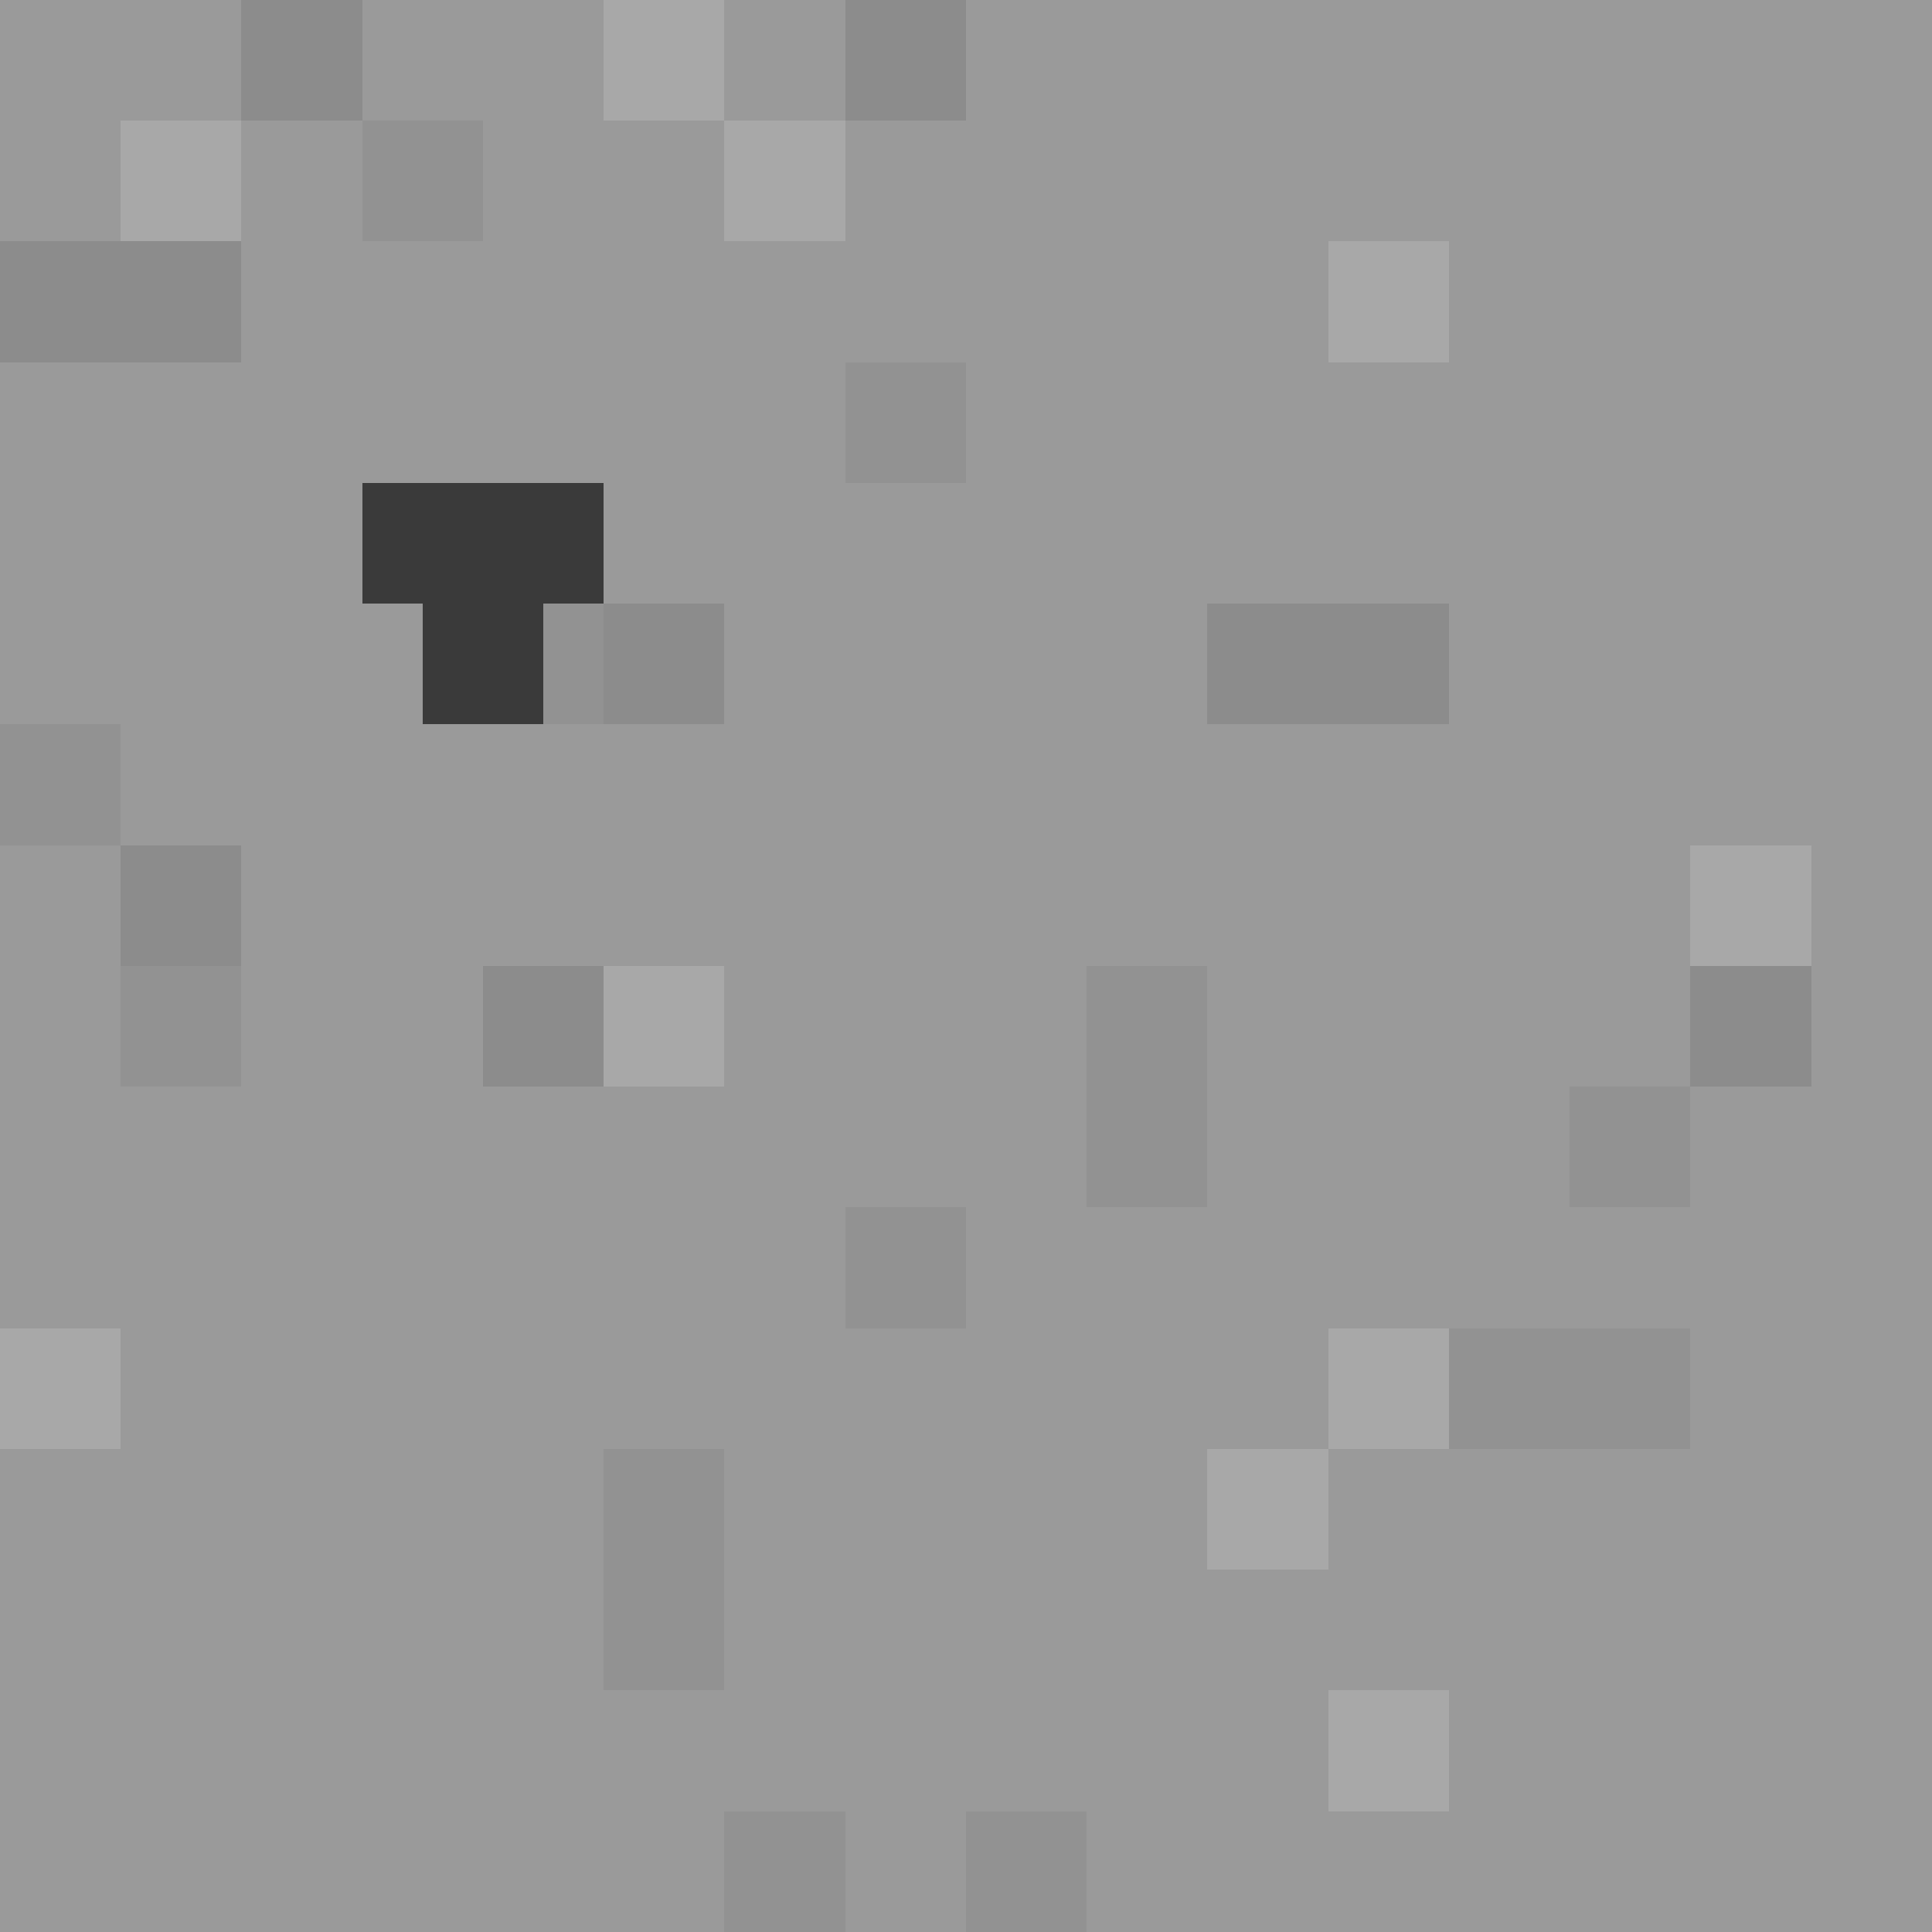
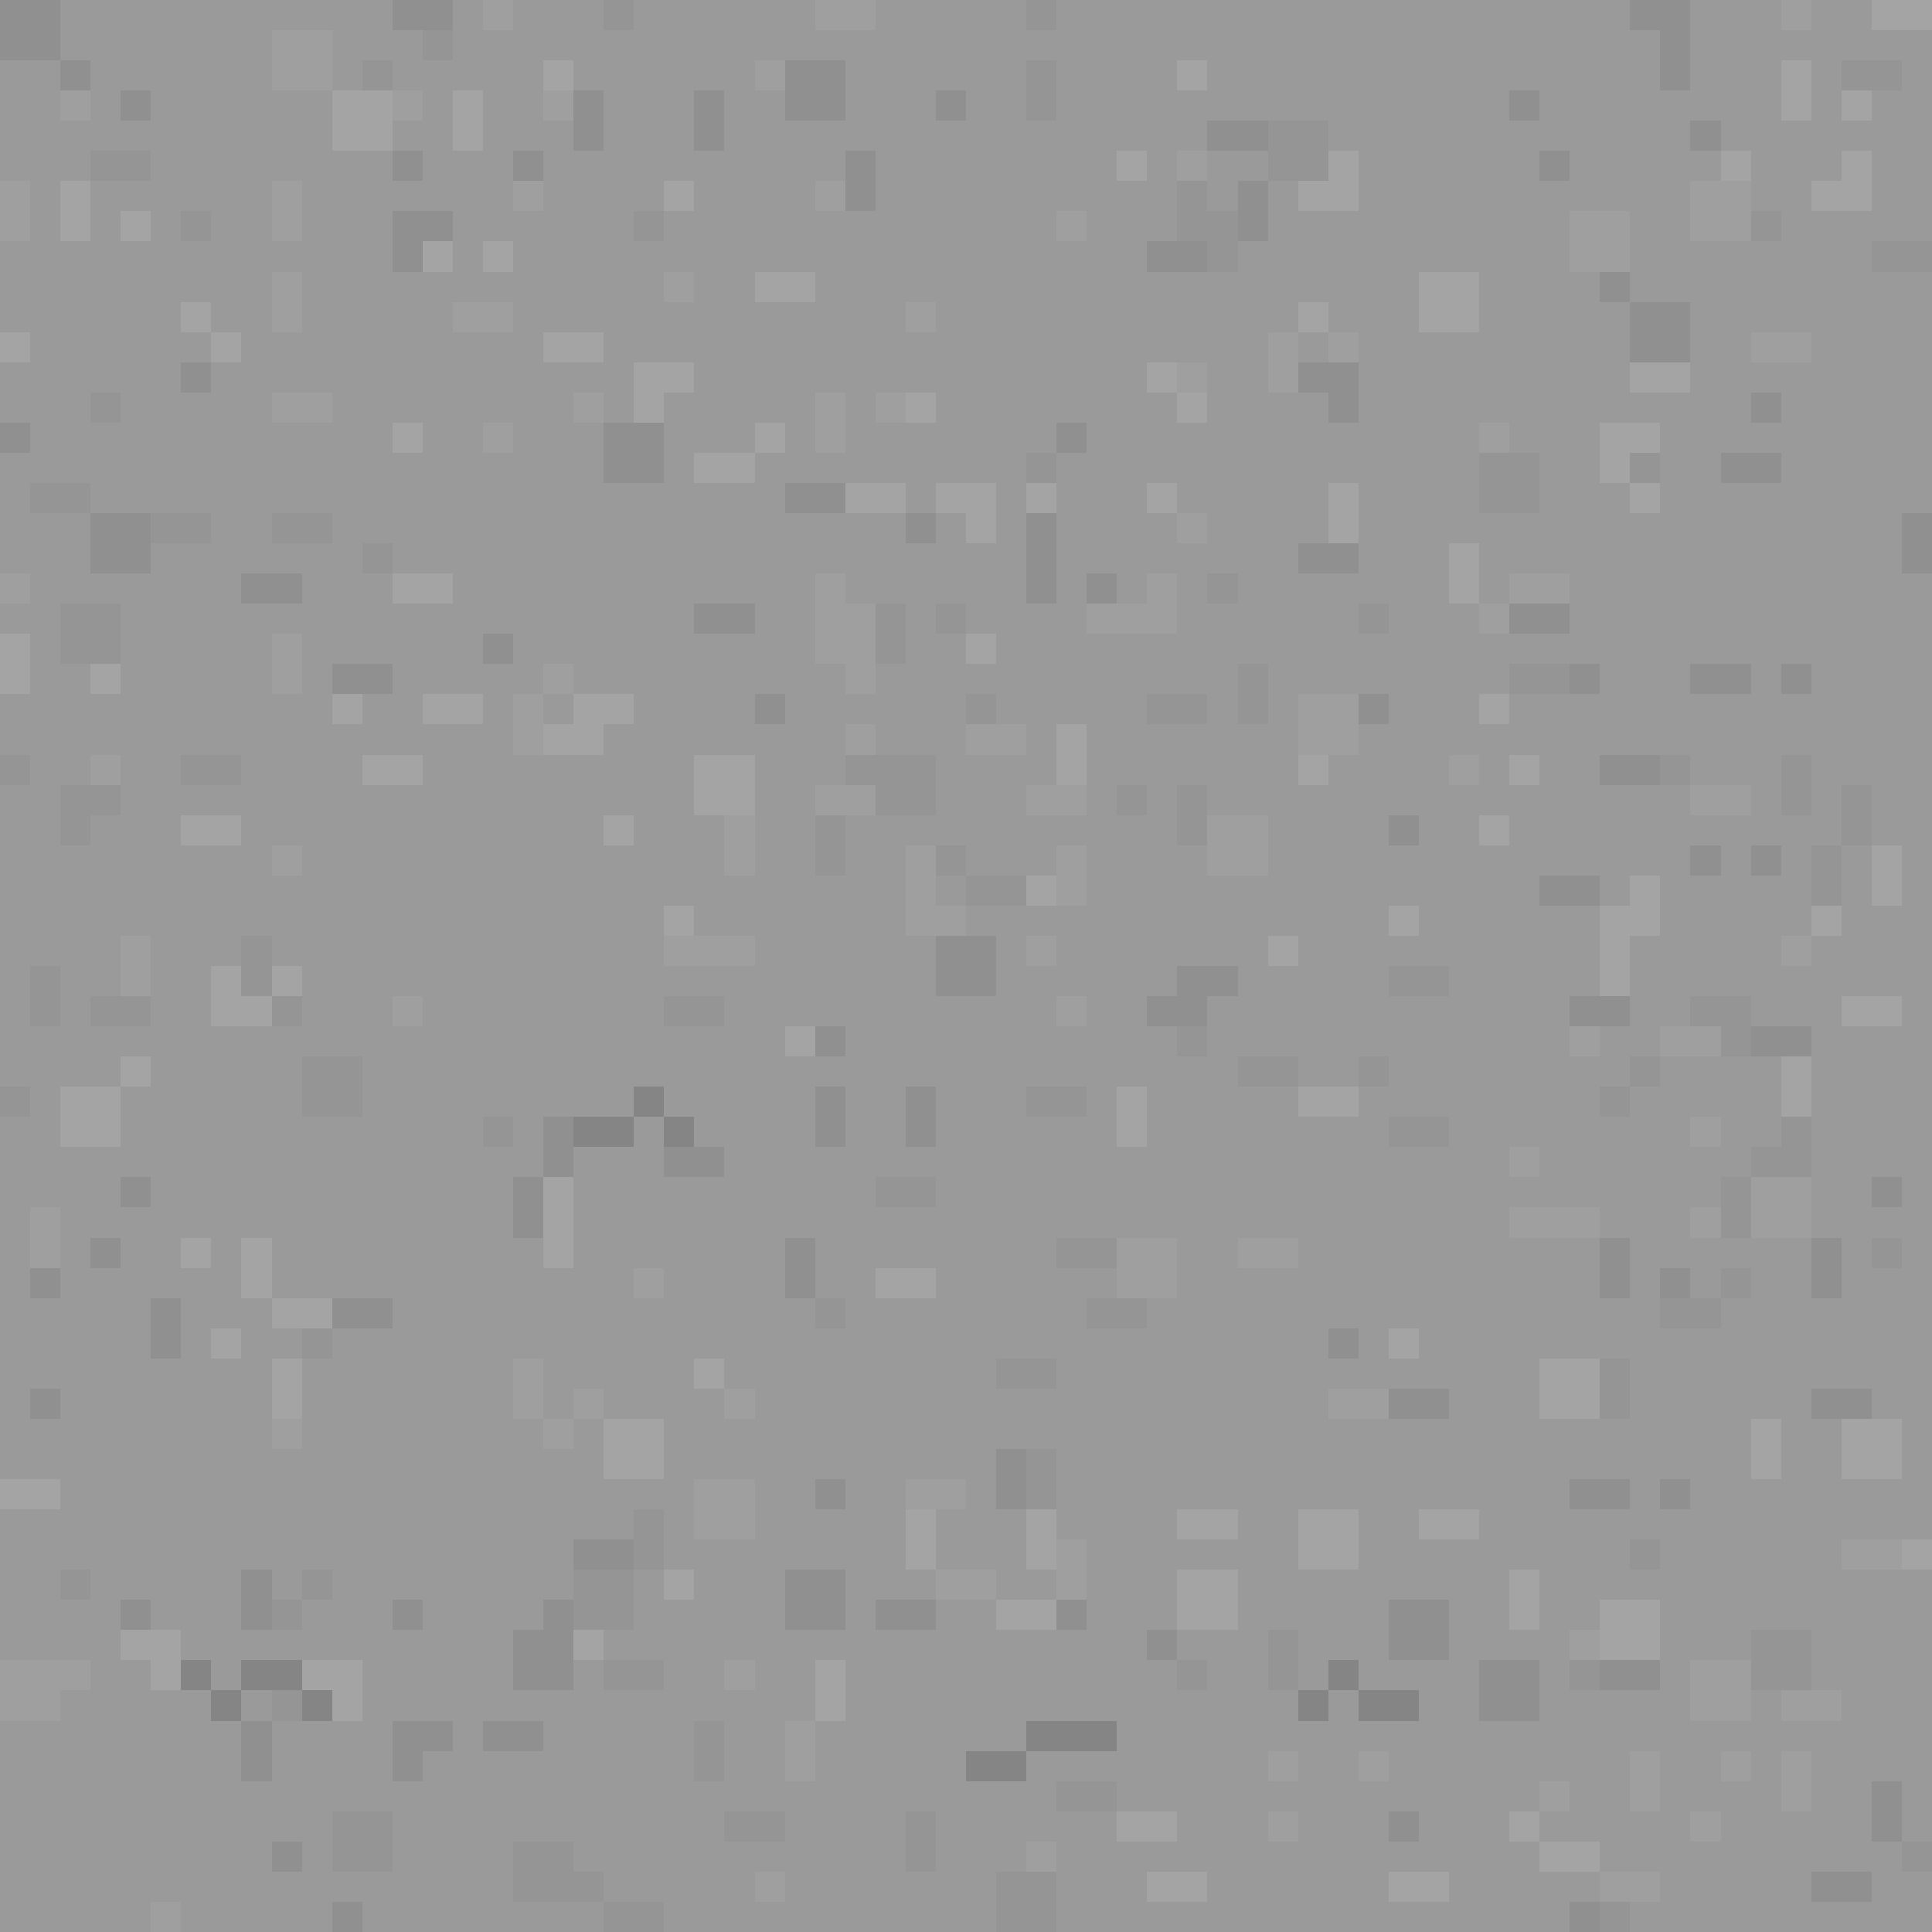
- <svg xmlns="http://www.w3.org/2000/svg" viewBox="0 0 32 32" width="96" height="96" shape-rendering="crispEdges">
-   <rect x="0" y="0" width="32" height="32" fill="#9a9a9a" />
-   <rect x="2" y="4" width="2" height="2" fill="#8c8c8c" />
-   <rect x="22" y="10" width="2" height="2" fill="#929292" />
-   <rect x="18" y="16" width="2" height="2" fill="#929292" />
-   <rect x="12" y="2" width="2" height="2" fill="#929292" />
-   <rect x="10" y="26" width="2" height="2" fill="#929292" />
-   <rect x="24" y="22" width="2" height="2" fill="#929292" />
-   <rect x="28" y="16" width="2" height="2" fill="#8c8c8c" />
-   <rect x="0" y="22" width="2" height="2" fill="#a8a8a8" />
-   <rect x="20" y="24" width="2" height="2" fill="#a8a8a8" />
-   <rect x="10" y="10" width="2" height="2" fill="#8c8c8c" />
-   <rect x="14" y="0" width="2" height="2" fill="#8c8c8c" />
-   <rect x="20" y="10" width="2" height="2" fill="#8c8c8c" />
-   <rect x="22" y="10" width="2" height="2" fill="#a8a8a8" />
-   <rect x="26" y="22" width="2" height="2" fill="#929292" />
-   <rect x="22" y="22" width="2" height="2" fill="#a8a8a8" />
-   <rect x="10" y="24" width="2" height="2" fill="#929292" />
-   <rect x="28" y="14" width="2" height="2" fill="#a8a8a8" />
-   <rect x="16" y="30" width="2" height="2" fill="#929292" />
-   <rect x="22" y="28" width="2" height="2" fill="#a8a8a8" />
-   <rect x="22" y="28" width="2" height="2" fill="#a8a8a8" />
-   <rect x="14" y="20" width="2" height="2" fill="#929292" />
-   <rect x="10" y="16" width="2" height="2" fill="#a8a8a8" />
-   <rect x="18" y="18" width="2" height="2" fill="#929292" />
-   <rect x="26" y="18" width="2" height="2" fill="#929292" />
-   <rect x="12" y="30" width="2" height="2" fill="#929292" />
-   <rect x="22" y="4" width="2" height="2" fill="#a8a8a8" />
-   <rect x="0" y="12" width="2" height="2" fill="#929292" />
-   <rect x="6" y="2" width="2" height="2" fill="#929292" />
-   <rect x="2" y="16" width="2" height="2" fill="#929292" />
-   <rect x="14" y="6" width="2" height="2" fill="#929292" />
-   <rect x="8" y="16" width="2" height="2" fill="#8c8c8c" />
-   <rect x="12" y="2" width="2" height="2" fill="#a8a8a8" />
-   <rect x="2" y="2" width="2" height="2" fill="#a8a8a8" />
-   <rect x="22" y="10" width="2" height="2" fill="#8c8c8c" />
-   <rect x="0" y="4" width="2" height="2" fill="#8c8c8c" />
-   <rect x="4" y="0" width="2" height="2" fill="#8c8c8c" />
-   <rect x="0" y="22" width="2" height="2" fill="#a8a8a8" />
-   <rect x="8" y="10" width="2" height="2" fill="#929292" />
-   <rect x="10" y="0" width="2" height="2" fill="#a8a8a8" />
-   <rect x="2" y="14" width="2" height="2" fill="#8c8c8c" />
-   <rect x="6" y="8" width="4" height="2" fill="#3a3a3a" />
-   <rect x="7" y="10" width="2" height="2" fill="#3a3a3a" />
+ <svg xmlns="http://www.w3.org/2000/svg" viewBox="0 0 64 64" width="192" height="192" shape-rendering="crispEdges">
+   <rect x="0" y="0" width="64" height="64" fill="#9a9a9a" />
+   <rect x="7" y="11" width="1" height="1" fill="#a4a4a4" />
+   <rect x="39" y="32" width="2" height="1" fill="#909090" />
+   <rect x="20" y="55" width="2" height="1" fill="#959595" />
+   <rect x="56" y="34" width="1" height="1" fill="#959595" />
+   <rect x="59" y="40" width="1" height="1" fill="#a4a4a4" />
+   <rect x="22" y="30" width="1" height="1" fill="#a4a4a4" />
+   <rect x="41" y="22" width="1" height="2" fill="#959595" />
+   <rect x="23" y="57" width="1" height="2" fill="#959595" />
+   <rect x="45" y="46" width="1" height="1" fill="#9f9f9f" />
+   <rect x="59" y="31" width="1" height="1" fill="#9f9f9f" />
+   <rect x="45" y="58" width="1" height="1" fill="#9f9f9f" />
+   <rect x="62" y="28" width="1" height="2" fill="#a4a4a4" />
+   <rect x="34" y="61" width="1" height="1" fill="#9f9f9f" />
+   <rect x="39" y="26" width="1" height="2" fill="#959595" />
+   <rect x="9" y="43" width="2" height="1" fill="#a4a4a4" />
+   <rect x="13" y="7" width="2" height="2" fill="#909090" />
+   <rect x="34" y="29" width="2" height="1" fill="#a4a4a4" />
+   <rect x="34" y="31" width="1" height="1" fill="#9f9f9f" />
+   <rect x="4" y="7" width="1" height="1" fill="#a4a4a4" />
+   <rect x="31" y="3" width="1" height="1" fill="#909090" />
+   <rect x="3" y="5" width="2" height="1" fill="#959595" />
+   <rect x="32" y="16" width="1" height="2" fill="#a4a4a4" />
+   <rect x="0" y="49" width="2" height="1" fill="#a4a4a4" />
+   <rect x="19" y="4" width="1" height="1" fill="#909090" />
+   <rect x="36" y="43" width="1" height="1" fill="#959595" />
+   <rect x="57" y="5" width="1" height="1" fill="#a4a4a4" />
+   <rect x="60" y="28" width="1" height="2" fill="#959595" />
+   <rect x="13" y="3" width="1" height="1" fill="#9f9f9f" />
+   <rect x="62" y="41" width="1" height="1" fill="#959595" />
+   <rect x="33" y="53" width="2" height="1" fill="#a4a4a4" />
+   <rect x="7" y="32" width="1" height="1" fill="#a4a4a4" />
+   <rect x="21" y="12" width="1" height="2" fill="#a4a4a4" />
+   <rect x="4" y="31" width="1" height="2" fill="#9f9f9f" />
+   <rect x="9" y="32" width="1" height="2" fill="#a4a4a4" />
+   <rect x="46" y="32" width="2" height="1" fill="#959595" />
+   <rect x="0" y="19" width="1" height="1" fill="#9f9f9f" />
+   <rect x="20" y="14" width="2" height="2" fill="#909090" />
+   <rect x="30" y="13" width="1" height="1" fill="#a4a4a4" />
+   <rect x="29" y="13" width="1" height="1" fill="#9f9f9f" />
+   <rect x="58" y="39" width="2" height="2" fill="#9f9f9f" />
+   <rect x="27" y="26" width="2" height="1" fill="#9f9f9f" />
+   <rect x="2" y="6" width="1" height="2" fill="#a4a4a4" />
+   <rect x="12" y="61" width="1" height="1" fill="#909090" />
+   <rect x="46" y="37" width="2" height="1" fill="#959595" />
+   <rect x="2" y="52" width="1" height="1" fill="#959595" />
+   <rect x="25" y="2" width="1" height="1" fill="#9f9f9f" />
+   <rect x="62" y="59" width="1" height="2" fill="#909090" />
+   <rect x="0" y="36" width="1" height="1" fill="#959595" />
+   <rect x="9" y="28" width="1" height="1" fill="#909090" />
+   <rect x="47" y="50" width="2" height="1" fill="#a4a4a4" />
+   <rect x="44" y="50" width="1" height="1" fill="#909090" />
+   <rect x="15" y="10" width="2" height="1" fill="#9f9f9f" />
+   <rect x="27" y="13" width="1" height="2" fill="#9f9f9f" />
+   <rect x="5" y="63" width="1" height="1" fill="#9f9f9f" />
+   <rect x="18" y="47" width="1" height="1" fill="#9f9f9f" />
+   <rect x="53" y="62" width="2" height="1" fill="#9f9f9f" />
+   <rect x="29" y="20" width="1" height="2" fill="#959595" />
+   <rect x="54" y="10" width="2" height="2" fill="#909090" />
+   <rect x="9" y="45" width="1" height="2" fill="#a4a4a4" />
+   <rect x="53" y="8" width="1" height="2" fill="#909090" />
+   <rect x="16" y="37" width="1" height="1" fill="#959595" />
+   <rect x="56" y="22" width="2" height="1" fill="#909090" />
+   <rect x="19" y="54" width="1" height="1" fill="#a4a4a4" />
+   <rect x="32" y="21" width="1" height="1" fill="#a4a4a4" />
+   <rect x="51" y="45" width="2" height="2" fill="#a4a4a4" />
+   <rect x="59" y="56" width="2" height="1" fill="#9f9f9f" />
+   <rect x="23" y="50" width="2" height="1" fill="#9f9f9f" />
+   <rect x="35" y="51" width="1" height="2" fill="#9f9f9f" />
+   <rect x="60" y="46" width="2" height="1" fill="#909090" />
+   <rect x="28" y="24" width="1" height="2" fill="#9f9f9f" />
+   <rect x="1" y="40" width="1" height="2" fill="#9f9f9f" />
+   <rect x="22" y="12" width="1" height="1" fill="#a4a4a4" />
+   <rect x="49" y="27" width="1" height="1" fill="#a4a4a4" />
+   <rect x="35" y="24" width="1" height="2" fill="#a4a4a4" />
+   <rect x="1" y="55" width="1" height="1" fill="#a4a4a4" />
+   <rect x="59" y="26" width="1" height="1" fill="#909090" />
+   <rect x="62" y="8" width="2" height="1" fill="#959595" />
+   <rect x="58" y="34" width="2" height="1" fill="#909090" />
+   <rect x="10" y="44" width="1" height="1" fill="#959595" />
+   <rect x="17" y="6" width="1" height="1" fill="#9f9f9f" />
+   <rect x="59" y="37" width="1" height="1" fill="#959595" />
+   <rect x="59" y="0" width="1" height="1" fill="#9f9f9f" />
+   <rect x="56" y="26" width="2" height="1" fill="#9f9f9f" />
+   <rect x="17" y="61" width="2" height="2" fill="#959595" />
+   <rect x="9" y="33" width="1" height="1" fill="#959595" />
+   <rect x="39" y="50" width="2" height="1" fill="#a4a4a4" />
+   <rect x="50" y="19" width="2" height="2" fill="#909090" />
+   <rect x="39" y="5" width="1" height="1" fill="#a4a4a4" />
+   <rect x="35" y="7" width="1" height="1" fill="#9f9f9f" />
+   <rect x="46" y="27" width="1" height="1" fill="#909090" />
+   <rect x="42" y="58" width="1" height="1" fill="#9f9f9f" />
+   <rect x="56" y="37" width="1" height="1" fill="#9f9f9f" />
+   <rect x="27" y="34" width="1" height="1" fill="#909090" />
+   <rect x="30" y="60" width="1" height="2" fill="#959595" />
+   <rect x="23" y="45" width="1" height="1" fill="#a4a4a4" />
+   <rect x="34" y="48" width="1" height="2" fill="#959595" />
+   <rect x="35" y="41" width="2" height="1" fill="#959595" />
+   <rect x="9" y="47" width="1" height="1" fill="#9f9f9f" />
+   <rect x="22" y="33" width="1" height="1" fill="#9f9f9f" />
+   <rect x="11" y="23" width="1" height="1" fill="#a4a4a4" />
+   <rect x="3" y="13" width="1" height="1" fill="#959595" />
+   <rect x="9" y="55" width="1" height="2" fill="#959595" />
+   <rect x="30" y="49" width="2" height="1" fill="#9f9f9f" />
+   <rect x="19" y="46" width="1" height="1" fill="#9f9f9f" />
+   <rect x="12" y="18" width="1" height="1" fill="#959595" />
+   <rect x="18" y="53" width="1" height="1" fill="#909090" />
+   <rect x="43" y="24" width="1" height="2" fill="#a4a4a4" />
+   <rect x="5" y="43" width="1" height="2" fill="#909090" />
+   <rect x="18" y="22" width="1" height="1" fill="#9f9f9f" />
+   <rect x="34" y="16" width="1" height="2" fill="#909090" />
+   <rect x="43" y="50" width="1" height="1" fill="#9f9f9f" />
+   <rect x="60" y="62" width="2" height="1" fill="#909090" />
+   <rect x="63" y="51" width="2" height="1" fill="#a4a4a4" />
+   <rect x="52" y="49" width="2" height="1" fill="#909090" />
+   <rect x="13" y="57" width="2" height="1" fill="#909090" />
+   <rect x="22" y="9" width="1" height="1" fill="#9f9f9f" />
+   <rect x="1" y="32" width="1" height="2" fill="#959595" />
+   <rect x="28" y="22" width="1" height="1" fill="#9f9f9f" />
+   <rect x="11" y="43" width="2" height="1" fill="#909090" />
+   <rect x="60" y="30" width="1" height="1" fill="#a4a4a4" />
+   <rect x="3" y="17" width="2" height="2" fill="#909090" />
+   <rect x="6" y="25" width="2" height="1" fill="#959595" />
+   <rect x="30" y="17" width="1" height="1" fill="#909090" />
+   <rect x="16" y="14" width="1" height="1" fill="#9f9f9f" />
+   <rect x="27" y="6" width="2" height="1" fill="#9f9f9f" />
+   <rect x="43" y="50" width="2" height="2" fill="#a4a4a4" />
+   <rect x="13" y="19" width="2" height="1" fill="#a4a4a4" />
+   <rect x="48" y="25" width="1" height="1" fill="#9f9f9f" />
+   <rect x="18" y="54" width="1" height="1" fill="#959595" />
+   <rect x="38" y="12" width="2" height="1" fill="#9f9f9f" />
+   <rect x="34" y="36" width="2" height="1" fill="#959595" />
+   <rect x="29" y="53" width="2" height="1" fill="#909090" />
+   <rect x="3" y="25" width="1" height="1" fill="#9f9f9f" />
+   <rect x="5" y="17" width="2" height="1" fill="#959595" />
+   <rect x="60" y="6" width="2" height="1" fill="#a4a4a4" />
+   <rect x="40" y="4" width="2" height="1" fill="#909090" />
+   <rect x="17" y="23" width="1" height="2" fill="#9f9f9f" />
+   <rect x="37" y="26" width="1" height="1" fill="#959595" />
+   <rect x="8" y="52" width="1" height="2" fill="#909090" />
+   <rect x="58" y="38" width="2" height="1" fill="#959595" />
+   <rect x="2" y="27" width="1" height="1" fill="#959595" />
+   <rect x="50" y="25" width="1" height="1" fill="#a4a4a4" />
+   <rect x="57" y="58" width="1" height="1" fill="#9f9f9f" />
+   <rect x="32" y="24" width="2" height="1" fill="#9f9f9f" />
+   <rect x="24" y="60" width="2" height="1" fill="#959595" />
+   <rect x="9" y="21" width="1" height="2" fill="#9f9f9f" />
+   <rect x="28" y="16" width="2" height="1" fill="#a4a4a4" />
+   <rect x="38" y="12" width="1" height="1" fill="#a4a4a4" />
+   <rect x="40" y="7" width="1" height="2" fill="#959595" />
+   <rect x="43" y="56" width="1" height="1" fill="#9f9f9f" />
+   <rect x="2" y="36" width="2" height="2" fill="#a4a4a4" />
+   <rect x="27" y="19" width="1" height="2" fill="#9f9f9f" />
+   <rect x="8" y="57" width="1" height="2" fill="#909090" />
+   <rect x="63" y="61" width="1" height="1" fill="#959595" />
+   <rect x="29" y="25" width="2" height="2" fill="#959595" />
+   <rect x="50" y="52" width="1" height="2" fill="#a4a4a4" />
+   <rect x="7" y="33" width="2" height="1" fill="#a4a4a4" />
+   <rect x="50" y="55" width="1" height="1" fill="#9f9f9f" />
+   <rect x="50" y="60" width="1" height="1" fill="#a4a4a4" />
+   <rect x="30" y="28" width="1" height="2" fill="#909090" />
+   <rect x="0" y="6" width="1" height="2" fill="#9f9f9f" />
+   <rect x="51" y="29" width="2" height="1" fill="#909090" />
+   <rect x="46" y="46" width="2" height="1" fill="#909090" />
+   <rect x="58" y="28" width="1" height="1" fill="#909090" />
+   <rect x="61" y="5" width="1" height="2" fill="#a4a4a4" />
+   <rect x="26" y="41" width="1" height="2" fill="#909090" />
+   <rect x="18" y="37" width="1" height="2" fill="#909090" />
+   <rect x="17" y="55" width="2" height="1" fill="#909090" />
+   <rect x="39" y="34" width="1" height="1" fill="#959595" />
+   <rect x="43" y="12" width="2" height="1" fill="#909090" />
+   <rect x="44" y="46" width="2" height="1" fill="#9f9f9f" />
+   <rect x="36" y="19" width="1" height="1" fill="#959595" />
+   <rect x="55" y="1" width="1" height="2" fill="#909090" />
+   <rect x="9" y="55" width="1" height="1" fill="#a4a4a4" />
+   <rect x="23" y="20" width="2" height="1" fill="#909090" />
+   <rect x="45" y="23" width="1" height="1" fill="#909090" />
+   <rect x="31" y="28" width="1" height="1" fill="#959595" />
+   <rect x="14" y="8" width="1" height="1" fill="#a4a4a4" />
+   <rect x="13" y="0" width="2" height="1" fill="#909090" />
+   <rect x="35" y="28" width="1" height="2" fill="#9f9f9f" />
+   <rect x="54" y="16" width="1" height="1" fill="#a4a4a4" />
+   <rect x="58" y="47" width="1" height="2" fill="#a4a4a4" />
+   <rect x="56" y="55" width="2" height="2" fill="#9f9f9f" />
+   <rect x="20" y="63" width="2" height="1" fill="#959595" />
+   <rect x="18" y="2" width="1" height="2" fill="#a4a4a4" />
+   <rect x="19" y="52" width="2" height="2" fill="#959595" />
+   <rect x="56" y="60" width="1" height="1" fill="#9f9f9f" />
+   <rect x="55" y="34" width="1" height="1" fill="#909090" />
+   <rect x="50" y="3" width="1" height="1" fill="#909090" />
+   <rect x="61" y="33" width="2" height="1" fill="#a4a4a4" />
+   <rect x="59" y="58" width="1" height="2" fill="#9f9f9f" />
+   <rect x="31" y="20" width="1" height="1" fill="#959595" />
+   <rect x="53" y="14" width="2" height="2" fill="#a4a4a4" />
+   <rect x="49" y="14" width="1" height="2" fill="#9f9f9f" />
+   <rect x="58" y="11" width="2" height="1" fill="#9f9f9f" />
+   <rect x="46" y="44" width="1" height="1" fill="#a4a4a4" />
+   <rect x="22" y="52" width="1" height="1" fill="#a4a4a4" />
+   <rect x="52" y="33" width="1" height="2" fill="#9f9f9f" />
+   <rect x="38" y="33" width="2" height="1" fill="#909090" />
+   <rect x="51" y="5" width="1" height="1" fill="#909090" />
+   <rect x="14" y="1" width="1" height="1" fill="#959595" />
+   <rect x="51" y="22" width="2" height="1" fill="#909090" />
+   <rect x="61" y="51" width="2" height="1" fill="#9f9f9f" />
+   <rect x="12" y="2" width="1" height="1" fill="#959595" />
+   <rect x="63" y="17" width="2" height="2" fill="#909090" />
+   <rect x="1" y="42" width="1" height="1" fill="#909090" />
+   <rect x="61" y="26" width="1" height="2" fill="#959595" />
+   <rect x="21" y="42" width="1" height="1" fill="#9f9f9f" />
+   <rect x="59" y="35" width="1" height="2" fill="#a4a4a4" />
+   <rect x="46" y="30" width="1" height="1" fill="#a4a4a4" />
+   <rect x="30" y="28" width="1" height="2" fill="#9f9f9f" />
+   <rect x="30" y="50" width="1" height="2" fill="#a4a4a4" />
+   <rect x="20" y="0" width="1" height="1" fill="#959595" />
+   <rect x="23" y="25" width="2" height="2" fill="#a4a4a4" />
+   <rect x="62" y="0" width="2" height="1" fill="#a4a4a4" />
+   <rect x="27" y="0" width="2" height="1" fill="#9f9f9f" />
+   <rect x="25" y="23" width="1" height="1" fill="#909090" />
+   <rect x="1" y="46" width="1" height="1" fill="#909090" />
+   <rect x="46" y="60" width="1" height="1" fill="#909090" />
+   <rect x="59" y="22" width="1" height="1" fill="#909090" />
+   <rect x="34" y="18" width="1" height="2" fill="#909090" />
+   <rect x="37" y="36" width="1" height="2" fill="#a4a4a4" />
+   <rect x="9" y="53" width="1" height="1" fill="#959595" />
+   <rect x="59" y="25" width="1" height="2" fill="#959595" />
+   <rect x="58" y="7" width="1" height="1" fill="#959595" />
+   <rect x="39" y="13" width="1" height="1" fill="#a4a4a4" />
+   <rect x="3" y="41" width="1" height="1" fill="#909090" />
+   <rect x="47" y="9" width="2" height="2" fill="#a4a4a4" />
+   <rect x="44" y="16" width="1" height="2" fill="#a4a4a4" />
+   <rect x="39" y="2" width="1" height="1" fill="#a4a4a4" />
+   <rect x="9" y="6" width="1" height="2" fill="#9f9f9f" />
+   <rect x="53" y="45" width="1" height="2" fill="#959595" />
+   <rect x="38" y="8" width="2" height="1" fill="#909090" />
+   <rect x="0" y="11" width="1" height="1" fill="#a4a4a4" />
+   <rect x="38" y="16" width="1" height="1" fill="#a4a4a4" />
+   <rect x="42" y="11" width="1" height="2" fill="#9f9f9f" />
+   <rect x="26" y="52" width="2" height="2" fill="#909090" />
+   <rect x="42" y="54" width="1" height="2" fill="#959595" />
+   <rect x="23" y="15" width="2" height="1" fill="#a4a4a4" />
+   <rect x="48" y="18" width="1" height="2" fill="#a4a4a4" />
+   <rect x="34" y="15" width="1" height="2" fill="#a4a4a4" />
+   <rect x="25" y="9" width="2" height="1" fill="#a4a4a4" />
+   <rect x="30" y="30" width="2" height="1" fill="#9f9f9f" />
+   <rect x="58" y="13" width="1" height="1" fill="#909090" />
+   <rect x="44" y="13" width="1" height="1" fill="#909090" />
+   <rect x="33" y="45" width="2" height="1" fill="#959595" />
+   <rect x="54" y="29" width="1" height="1" fill="#a4a4a4" />
+   <rect x="16" y="21" width="1" height="1" fill="#909090" />
+   <rect x="38" y="54" width="1" height="1" fill="#909090" />
+   <rect x="54" y="0" width="2" height="1" fill="#909090" />
+   <rect x="24" y="55" width="1" height="1" fill="#9f9f9f" />
+   <rect x="40" y="19" width="1" height="1" fill="#959595" />
+   <rect x="32" y="29" width="2" height="1" fill="#959595" />
+   <rect x="53" y="63" width="1" height="1" fill="#959595" />
+   <rect x="50" y="22" width="2" height="1" fill="#959595" />
+   <rect x="58" y="54" width="2" height="2" fill="#959595" />
+   <rect x="9" y="1" width="1" height="1" fill="#9f9f9f" />
+   <rect x="11" y="60" width="2" height="2" fill="#959595" />
+   <rect x="20" y="27" width="1" height="1" fill="#a4a4a4" />
+   <rect x="27" y="55" width="1" height="2" fill="#a4a4a4" />
+   <rect x="49" y="20" width="1" height="1" fill="#9f9f9f" />
+   <rect x="18" y="11" width="2" height="1" fill="#a4a4a4" />
+   <rect x="28" y="5" width="1" height="2" fill="#909090" />
+   <rect x="50" y="38" width="1" height="1" fill="#9f9f9f" />
+   <rect x="28" y="25" width="2" height="1" fill="#959595" />
+   <rect x="35" y="33" width="1" height="1" fill="#9f9f9f" />
+   <rect x="6" y="7" width="1" height="1" fill="#959595" />
+   <rect x="37" y="5" width="1" height="1" fill="#a4a4a4" />
+   <rect x="57" y="6" width="1" height="1" fill="#959595" />
+   <rect x="56" y="33" width="2" height="2" fill="#959595" />
+   <rect x="6" y="41" width="1" height="1" fill="#a4a4a4" />
+   <rect x="23" y="49" width="2" height="2" fill="#9f9f9f" />
+   <rect x="17" y="54" width="2" height="1" fill="#909090" />
+   <rect x="22" y="6" width="1" height="1" fill="#a4a4a4" />
+   <rect x="2" y="3" width="1" height="1" fill="#9f9f9f" />
+   <rect x="55" y="42" width="1" height="1" fill="#909090" />
+   <rect x="26" y="2" width="2" height="2" fill="#909090" />
+   <rect x="19" y="3" width="1" height="1" fill="#909090" />
+   <rect x="2" y="2" width="1" height="1" fill="#909090" />
+   <rect x="49" y="23" width="1" height="1" fill="#a4a4a4" />
+   <rect x="27" y="20" width="2" height="2" fill="#9f9f9f" />
+   <rect x="4" y="35" width="1" height="1" fill="#a4a4a4" />
+   <rect x="6" y="27" width="2" height="1" fill="#a4a4a4" />
+   <rect x="0" y="21" width="1" height="2" fill="#a4a4a4" />
+   <rect x="30" y="36" width="1" height="2" fill="#909090" />
+   <rect x="26" y="16" width="2" height="1" fill="#909090" />
+   <rect x="46" y="62" width="2" height="1" fill="#a4a4a4" />
+   <rect x="27" y="49" width="1" height="1" fill="#909090" />
+   <rect x="29" y="39" width="2" height="1" fill="#959595" />
+   <rect x="39" y="5" width="1" height="1" fill="#9f9f9f" />
+   <rect x="17" y="45" width="1" height="2" fill="#9f9f9f" />
+   <rect x="54" y="12" width="2" height="1" fill="#a4a4a4" />
+   <rect x="16" y="8" width="1" height="1" fill="#a4a4a4" />
+   <rect x="61" y="3" width="1" height="1" fill="#a4a4a4" />
+   <rect x="61" y="47" width="2" height="2" fill="#a4a4a4" />
+   <rect x="55" y="25" width="1" height="1" fill="#959595" />
+   <rect x="39" y="55" width="1" height="1" fill="#959595" />
+   <rect x="60" y="41" width="1" height="2" fill="#909090" />
+   <rect x="0" y="14" width="1" height="1" fill="#909090" />
+   <rect x="56" y="28" width="1" height="1" fill="#909090" />
+   <rect x="4" y="3" width="1" height="1" fill="#909090" />
+   <rect x="53" y="54" width="2" height="2" fill="#909090" />
+   <rect x="3" y="22" width="1" height="1" fill="#a4a4a4" />
+   <rect x="10" y="35" width="2" height="2" fill="#959595" />
+   <rect x="14" y="23" width="2" height="1" fill="#a4a4a4" />
+   <rect x="11" y="22" width="2" height="1" fill="#909090" />
+   <rect x="13" y="58" width="1" height="1" fill="#909090" />
+   <rect x="29" y="42" width="2" height="1" fill="#a4a4a4" />
+   <rect x="35" y="14" width="1" height="1" fill="#909090" />
+   <rect x="54" y="35" width="1" height="1" fill="#959595" />
+   <rect x="18" y="41" width="1" height="1" fill="#a4a4a4" />
+   <rect x="25" y="62" width="1" height="1" fill="#9f9f9f" />
+   <rect x="50" y="40" width="2" height="1" fill="#9f9f9f" />
+   <rect x="5" y="54" width="1" height="2" fill="#a4a4a4" />
+   <rect x="52" y="7" width="2" height="2" fill="#9f9f9f" />
+   <rect x="34" y="15" width="1" height="1" fill="#959595" />
+   <rect x="53" y="30" width="2" height="1" fill="#a4a4a4" />
+   <rect x="15" y="3" width="1" height="2" fill="#a4a4a4" />
+   <rect x="49" y="55" width="2" height="2" fill="#909090" />
+   <rect x="17" y="5" width="1" height="1" fill="#909090" />
+   <rect x="32" y="23" width="1" height="1" fill="#959595" />
+   <rect x="10" y="55" width="2" height="2" fill="#a4a4a4" />
+   <rect x="13" y="53" width="1" height="1" fill="#909090" />
+   <rect x="26" y="34" width="1" height="1" fill="#a4a4a4" />
+   <rect x="61" y="62" width="1" height="1" fill="#909090" />
+   <rect x="39" y="52" width="2" height="2" fill="#a4a4a4" />
+   <rect x="54" y="12" width="1" height="1" fill="#a4a4a4" />
+   <rect x="22" y="38" width="2" height="1" fill="#909090" />
+   <rect x="23" y="3" width="1" height="2" fill="#909090" />
+   <rect x="34" y="50" width="1" height="2" fill="#a4a4a4" />
+   <rect x="8" y="31" width="1" height="2" fill="#959595" />
+   <rect x="41" y="6" width="1" height="2" fill="#909090" />
+   <rect x="24" y="46" width="1" height="1" fill="#9f9f9f" />
+   <rect x="50" y="19" width="2" height="1" fill="#9f9f9f" />
+   <rect x="8" y="41" width="1" height="2" fill="#a4a4a4" />
+   <rect x="13" y="33" width="1" height="1" fill="#9f9f9f" />
+   <rect x="35" y="59" width="2" height="1" fill="#959595" />
+   <rect x="0" y="0" width="2" height="2" fill="#909090" />
+   <rect x="52" y="54" width="1" height="2" fill="#9f9f9f" />
+   <rect x="35" y="53" width="1" height="1" fill="#909090" />
+   <rect x="2" y="20" width="2" height="2" fill="#959595" />
+   <rect x="27" y="27" width="1" height="2" fill="#959595" />
+   <rect x="37" y="43" width="1" height="1" fill="#959595" />
+   <rect x="38" y="23" width="2" height="1" fill="#959595" />
+   <rect x="33" y="62" width="2" height="2" fill="#959595" />
+   <rect x="37" y="41" width="2" height="2" fill="#9f9f9f" />
+   <rect x="55" y="49" width="1" height="1" fill="#909090" />
+   <rect x="19" y="13" width="1" height="1" fill="#9f9f9f" />
+   <rect x="10" y="52" width="1" height="1" fill="#959595" />
+   <rect x="61" y="2" width="2" height="1" fill="#959595" />
+   <rect x="53" y="25" width="2" height="1" fill="#909090" />
+   <rect x="22" y="33" width="2" height="1" fill="#959595" />
+   <rect x="4" y="54" width="1" height="1" fill="#a4a4a4" />
+   <rect x="55" y="34" width="2" height="1" fill="#9f9f9f" />
+   <rect x="34" y="0" width="1" height="1" fill="#959595" />
+   <rect x="0" y="25" width="1" height="1" fill="#a4a4a4" />
+   <rect x="41" y="35" width="2" height="1" fill="#959595" />
+   <rect x="49" y="16" width="1" height="1" fill="#909090" />
+   <rect x="31" y="52" width="2" height="1" fill="#9f9f9f" />
+   <rect x="39" y="17" width="1" height="1" fill="#9f9f9f" />
+   <rect x="4" y="53" width="1" height="1" fill="#909090" />
+   <rect x="26" y="57" width="1" height="2" fill="#9f9f9f" />
+   <rect x="51" y="61" width="2" height="1" fill="#a4a4a4" />
+   <rect x="54" y="58" width="1" height="2" fill="#9f9f9f" />
+   <rect x="34" y="26" width="2" height="1" fill="#9f9f9f" />
+   <rect x="3" y="33" width="2" height="1" fill="#959595" />
+   <rect x="40" y="27" width="2" height="2" fill="#9f9f9f" />
+   <rect x="6" y="10" width="1" height="1" fill="#a4a4a4" />
+   <rect x="43" y="36" width="2" height="1" fill="#a4a4a4" />
+   <rect x="9" y="13" width="2" height="1" fill="#9f9f9f" />
+   <rect x="43" y="18" width="1" height="1" fill="#909090" />
+   <rect x="38" y="62" width="1" height="1" fill="#959595" />
+   <rect x="36" y="19" width="1" height="1" fill="#909090" />
+   <rect x="54" y="51" width="1" height="1" fill="#959595" />
+   <rect x="53" y="36" width="1" height="1" fill="#959595" />
+   <rect x="46" y="53" width="2" height="2" fill="#909090" />
+   <rect x="20" y="47" width="2" height="2" fill="#a4a4a4" />
+   <rect x="55" y="43" width="2" height="1" fill="#959595" />
+   <rect x="17" y="39" width="2" height="2" fill="#a4a4a4" />
+   <rect x="9" y="1" width="2" height="2" fill="#9f9f9f" />
+   <rect x="0" y="25" width="1" height="1" fill="#959595" />
+   <rect x="21" y="50" width="1" height="2" fill="#959595" />
+   <rect x="53" y="41" width="1" height="2" fill="#909090" />
+   <rect x="59" y="2" width="1" height="2" fill="#a4a4a4" />
+   <rect x="23" y="31" width="2" height="1" fill="#9f9f9f" />
+   <rect x="27" y="43" width="1" height="1" fill="#959595" />
+   <rect x="6" y="12" width="1" height="1" fill="#909090" />
+   <rect x="12" y="25" width="2" height="1" fill="#a4a4a4" />
+   <rect x="53" y="31" width="1" height="2" fill="#a4a4a4" />
+   <rect x="9" y="17" width="2" height="1" fill="#959595" />
+   <rect x="24" y="27" width="1" height="2" fill="#9f9f9f" />
+   <rect x="45" y="35" width="1" height="1" fill="#959595" />
+   <rect x="11" y="3" width="2" height="2" fill="#a4a4a4" />
+   <rect x="42" y="31" width="1" height="1" fill="#a4a4a4" />
+   <rect x="52" y="55" width="1" height="1" fill="#959595" />
+   <rect x="0" y="55" width="2" height="2" fill="#9f9f9f" />
+   <rect x="17" y="39" width="1" height="2" fill="#909090" />
+   <rect x="19" y="51" width="2" height="1" fill="#909090" />
+   <rect x="52" y="63" width="1" height="2" fill="#909090" />
+   <rect x="11" y="63" width="1" height="1" fill="#909090" />
+   <rect x="22" y="31" width="2" height="1" fill="#9f9f9f" />
+   <rect x="41" y="41" width="2" height="1" fill="#9f9f9f" />
+   <rect x="53" y="53" width="2" height="2" fill="#a4a4a4" />
+   <rect x="18" y="24" width="2" height="1" fill="#a4a4a4" />
+   <rect x="13" y="5" width="1" height="1" fill="#909090" />
+   <rect x="51" y="59" width="1" height="1" fill="#9f9f9f" />
+   <rect x="16" y="0" width="1" height="1" fill="#9f9f9f" />
+   <rect x="19" y="23" width="2" height="1" fill="#a4a4a4" />
+   <rect x="13" y="14" width="1" height="1" fill="#a4a4a4" />
+   <rect x="25" y="14" width="1" height="1" fill="#a4a4a4" />
+   <rect x="43" y="5" width="2" height="2" fill="#a4a4a4" />
+   <rect x="42" y="4" width="2" height="2" fill="#959595" />
+   <rect x="31" y="16" width="2" height="1" fill="#a4a4a4" />
+   <rect x="56" y="6" width="2" height="2" fill="#9f9f9f" />
+   <rect x="38" y="62" width="2" height="1" fill="#a4a4a4" />
+   <rect x="30" y="10" width="1" height="1" fill="#9f9f9f" />
+   <rect x="2" y="55" width="1" height="1" fill="#9f9f9f" />
+   <rect x="42" y="60" width="1" height="1" fill="#9f9f9f" />
+   <rect x="9" y="28" width="1" height="1" fill="#9f9f9f" />
+   <rect x="56" y="40" width="2" height="1" fill="#9f9f9f" />
+   <rect x="57" y="39" width="1" height="2" fill="#959595" />
+   <rect x="62" y="39" width="1" height="1" fill="#909090" />
+   <rect x="54" y="15" width="1" height="1" fill="#959595" />
+   <rect x="2" y="26" width="2" height="1" fill="#959595" />
+   <rect x="44" y="18" width="1" height="1" fill="#909090" />
+   <rect x="8" y="19" width="2" height="1" fill="#909090" />
+   <rect x="36" y="20" width="2" height="1" fill="#9f9f9f" />
+   <rect x="44" y="11" width="1" height="1" fill="#9f9f9f" />
+   <rect x="21" y="7" width="1" height="1" fill="#959595" />
+   <rect x="43" y="23" width="2" height="2" fill="#9f9f9f" />
+   <rect x="43" y="10" width="1" height="1" fill="#a4a4a4" />
+   <rect x="9" y="9" width="1" height="2" fill="#9f9f9f" />
+   <rect x="1" y="16" width="2" height="1" fill="#959595" />
+   <rect x="37" y="60" width="2" height="1" fill="#a4a4a4" />
+   <rect x="45" y="20" width="1" height="1" fill="#959595" />
+   <rect x="18" y="3" width="1" height="1" fill="#9f9f9f" />
+   <rect x="49" y="15" width="2" height="2" fill="#959595" />
+   <rect x="52" y="40" width="1" height="1" fill="#9f9f9f" />
+   <rect x="4" y="39" width="1" height="1" fill="#909090" />
+   <rect x="9" y="61" width="1" height="1" fill="#909090" />
+   <rect x="52" y="33" width="2" height="1" fill="#909090" />
+   <rect x="56" y="4" width="1" height="1" fill="#909090" />
+   <rect x="16" y="57" width="2" height="1" fill="#909090" />
+   <rect x="31" y="31" width="2" height="2" fill="#909090" />
+   <rect x="38" y="19" width="1" height="2" fill="#9f9f9f" />
+   <rect x="27" y="36" width="1" height="2" fill="#909090" />
+   <rect x="19" y="62" width="1" height="1" fill="#959595" />
+   <rect x="34" y="2" width="1" height="2" fill="#959595" />
+   <rect x="33" y="48" width="1" height="2" fill="#909090" />
+   <rect x="44" y="44" width="1" height="1" fill="#909090" />
+   <rect x="7" y="44" width="1" height="1" fill="#a4a4a4" />
+   <rect x="57" y="15" width="2" height="1" fill="#909090" />
+   <rect x="57" y="42" width="1" height="1" fill="#959595" />
+   <rect x="37" y="41" width="1" height="1" fill="#9f9f9f" />
+   <rect x="39" y="6" width="1" height="2" fill="#959595" />
+   <rect x="32" y="58" width="1" height="1" fill="#858585" />
+   <rect x="33" y="58" width="1" height="1" fill="#858585" />
+   <rect x="34" y="57" width="1" height="1" fill="#858585" />
+   <rect x="35" y="57" width="1" height="1" fill="#858585" />
+   <rect x="36" y="57" width="1" height="1" fill="#858585" />
+   <rect x="19" y="37" width="1" height="1" fill="#858585" />
+   <rect x="20" y="37" width="1" height="1" fill="#858585" />
+   <rect x="21" y="36" width="1" height="1" fill="#858585" />
+   <rect x="22" y="37" width="1" height="1" fill="#858585" />
+   <rect x="43" y="56" width="1" height="1" fill="#858585" />
+   <rect x="44" y="55" width="1" height="1" fill="#858585" />
+   <rect x="45" y="56" width="1" height="1" fill="#858585" />
+   <rect x="46" y="56" width="1" height="1" fill="#858585" />
+   <rect x="6" y="55" width="1" height="1" fill="#858585" />
+   <rect x="7" y="56" width="1" height="1" fill="#858585" />
+   <rect x="8" y="55" width="1" height="1" fill="#858585" />
+   <rect x="9" y="55" width="1" height="1" fill="#858585" />
+   <rect x="10" y="56" width="1" height="1" fill="#858585" />
</svg>
